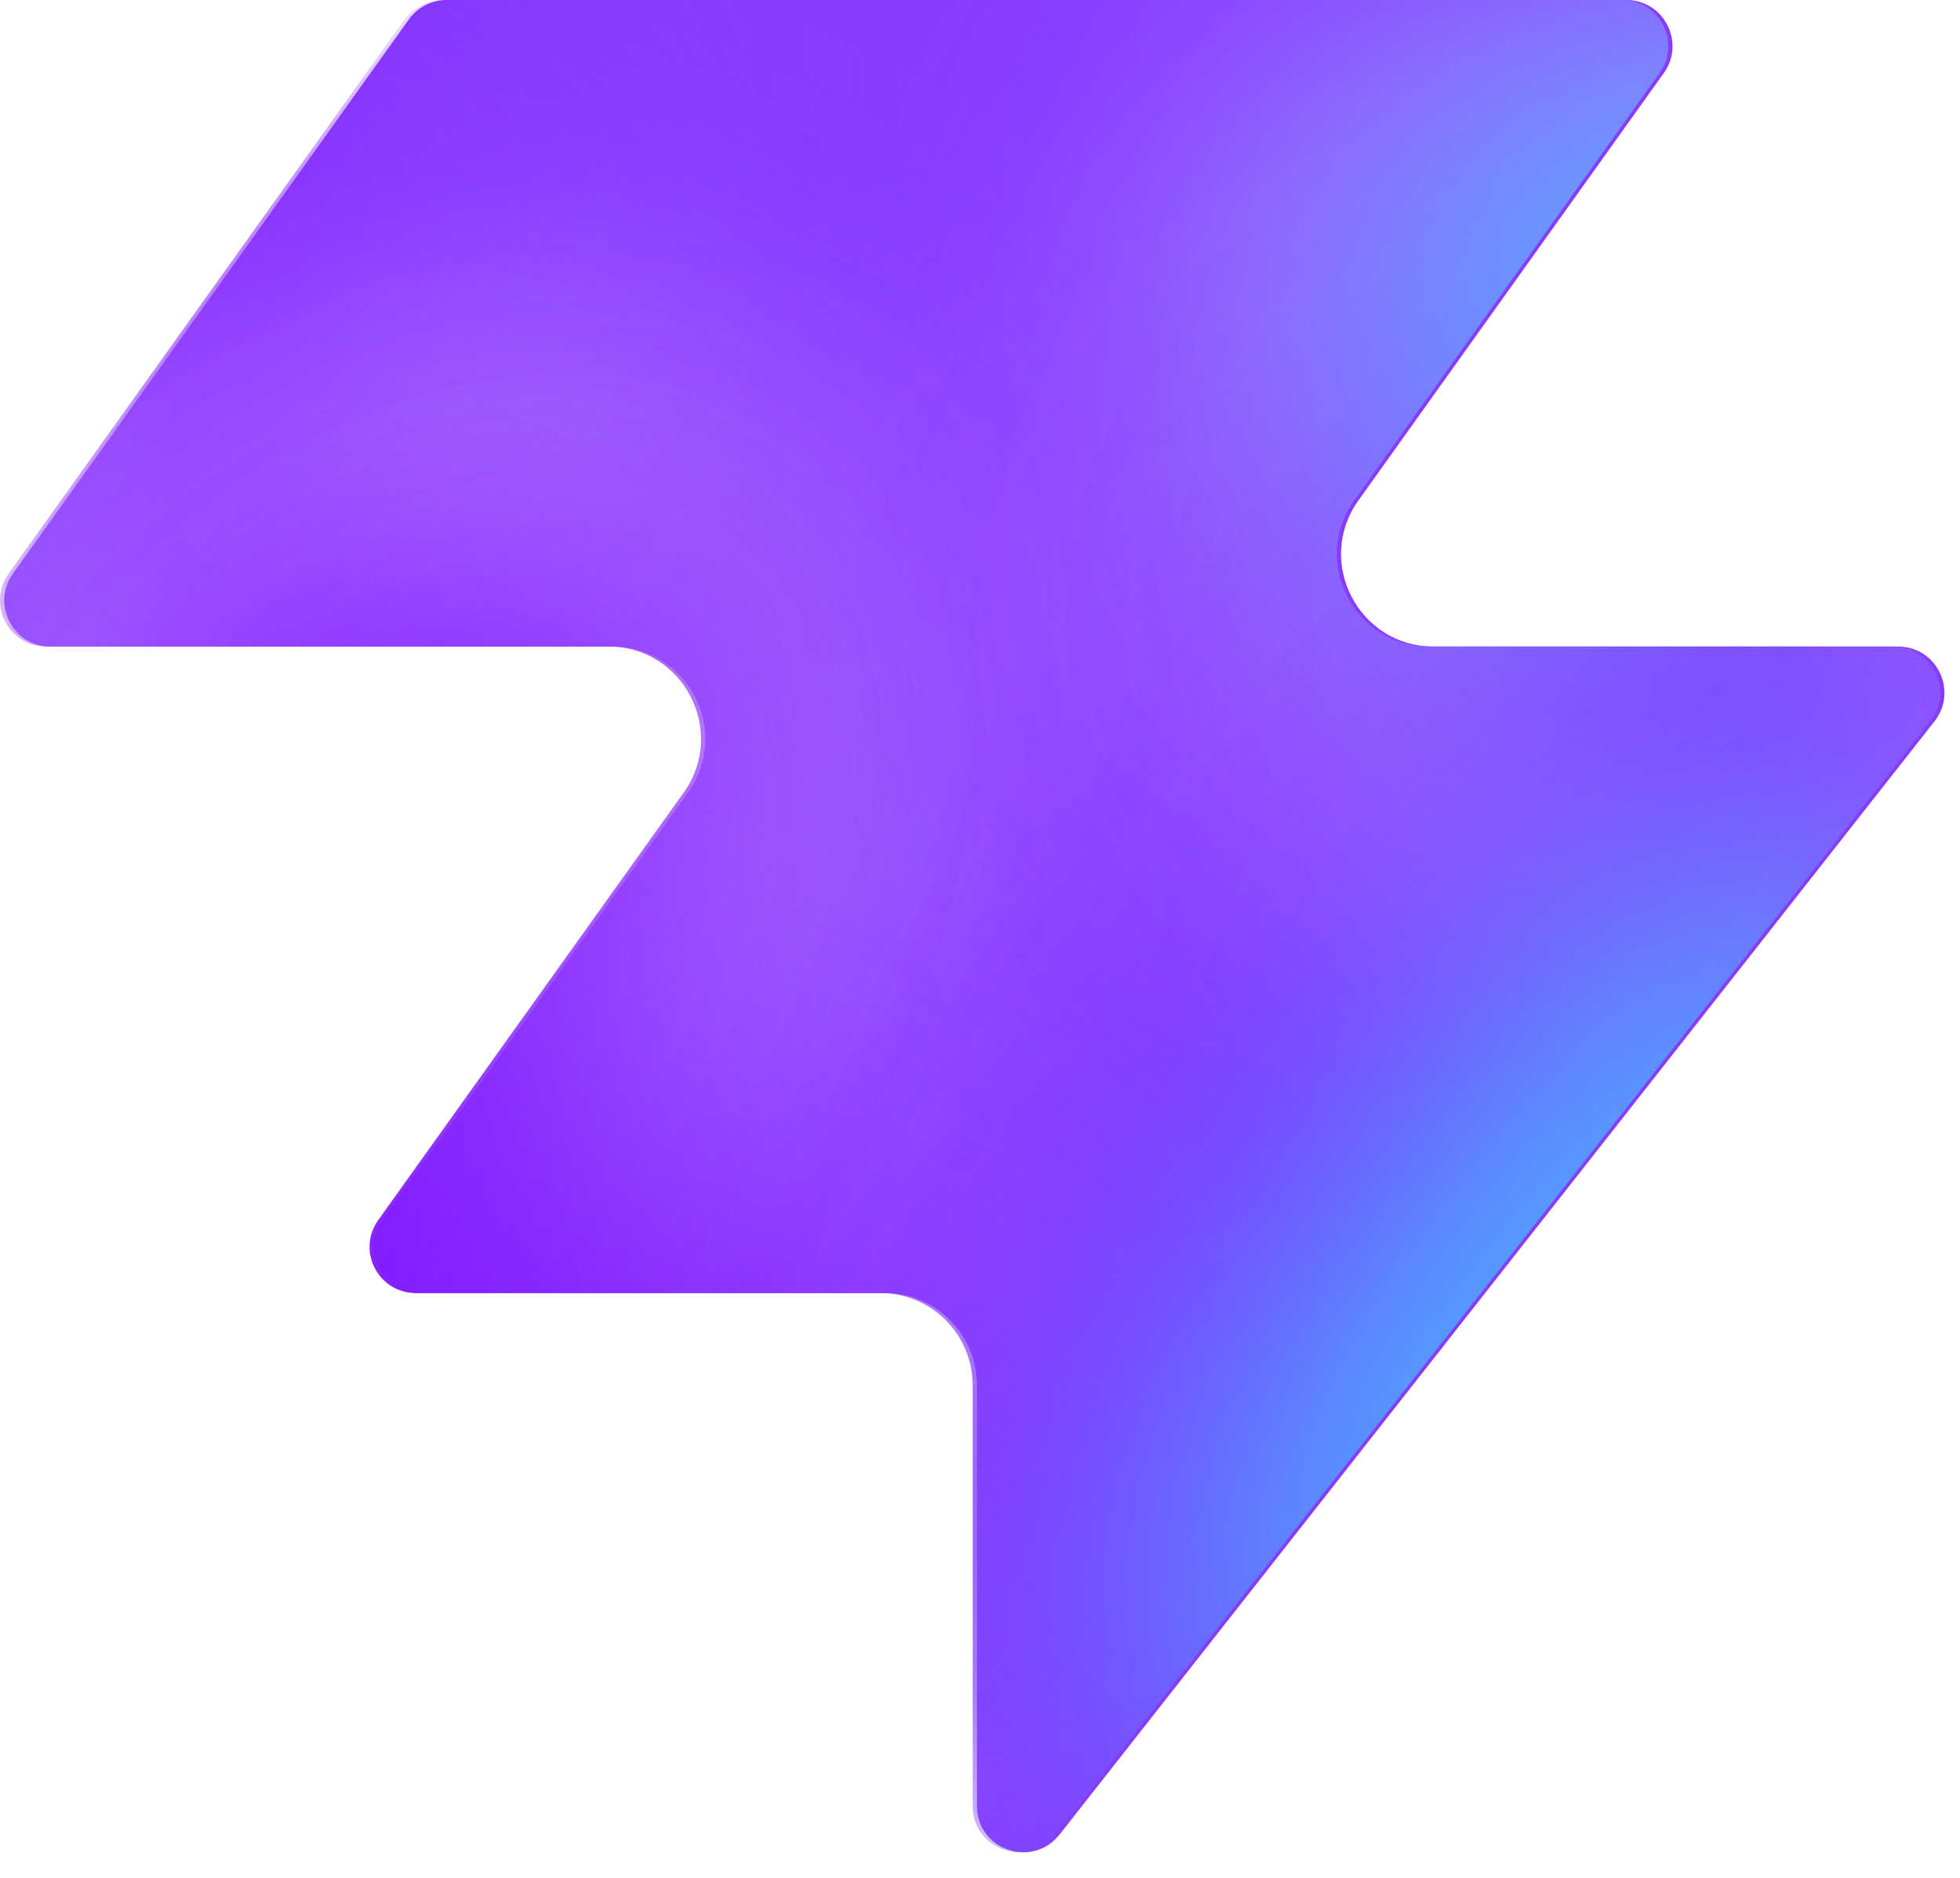
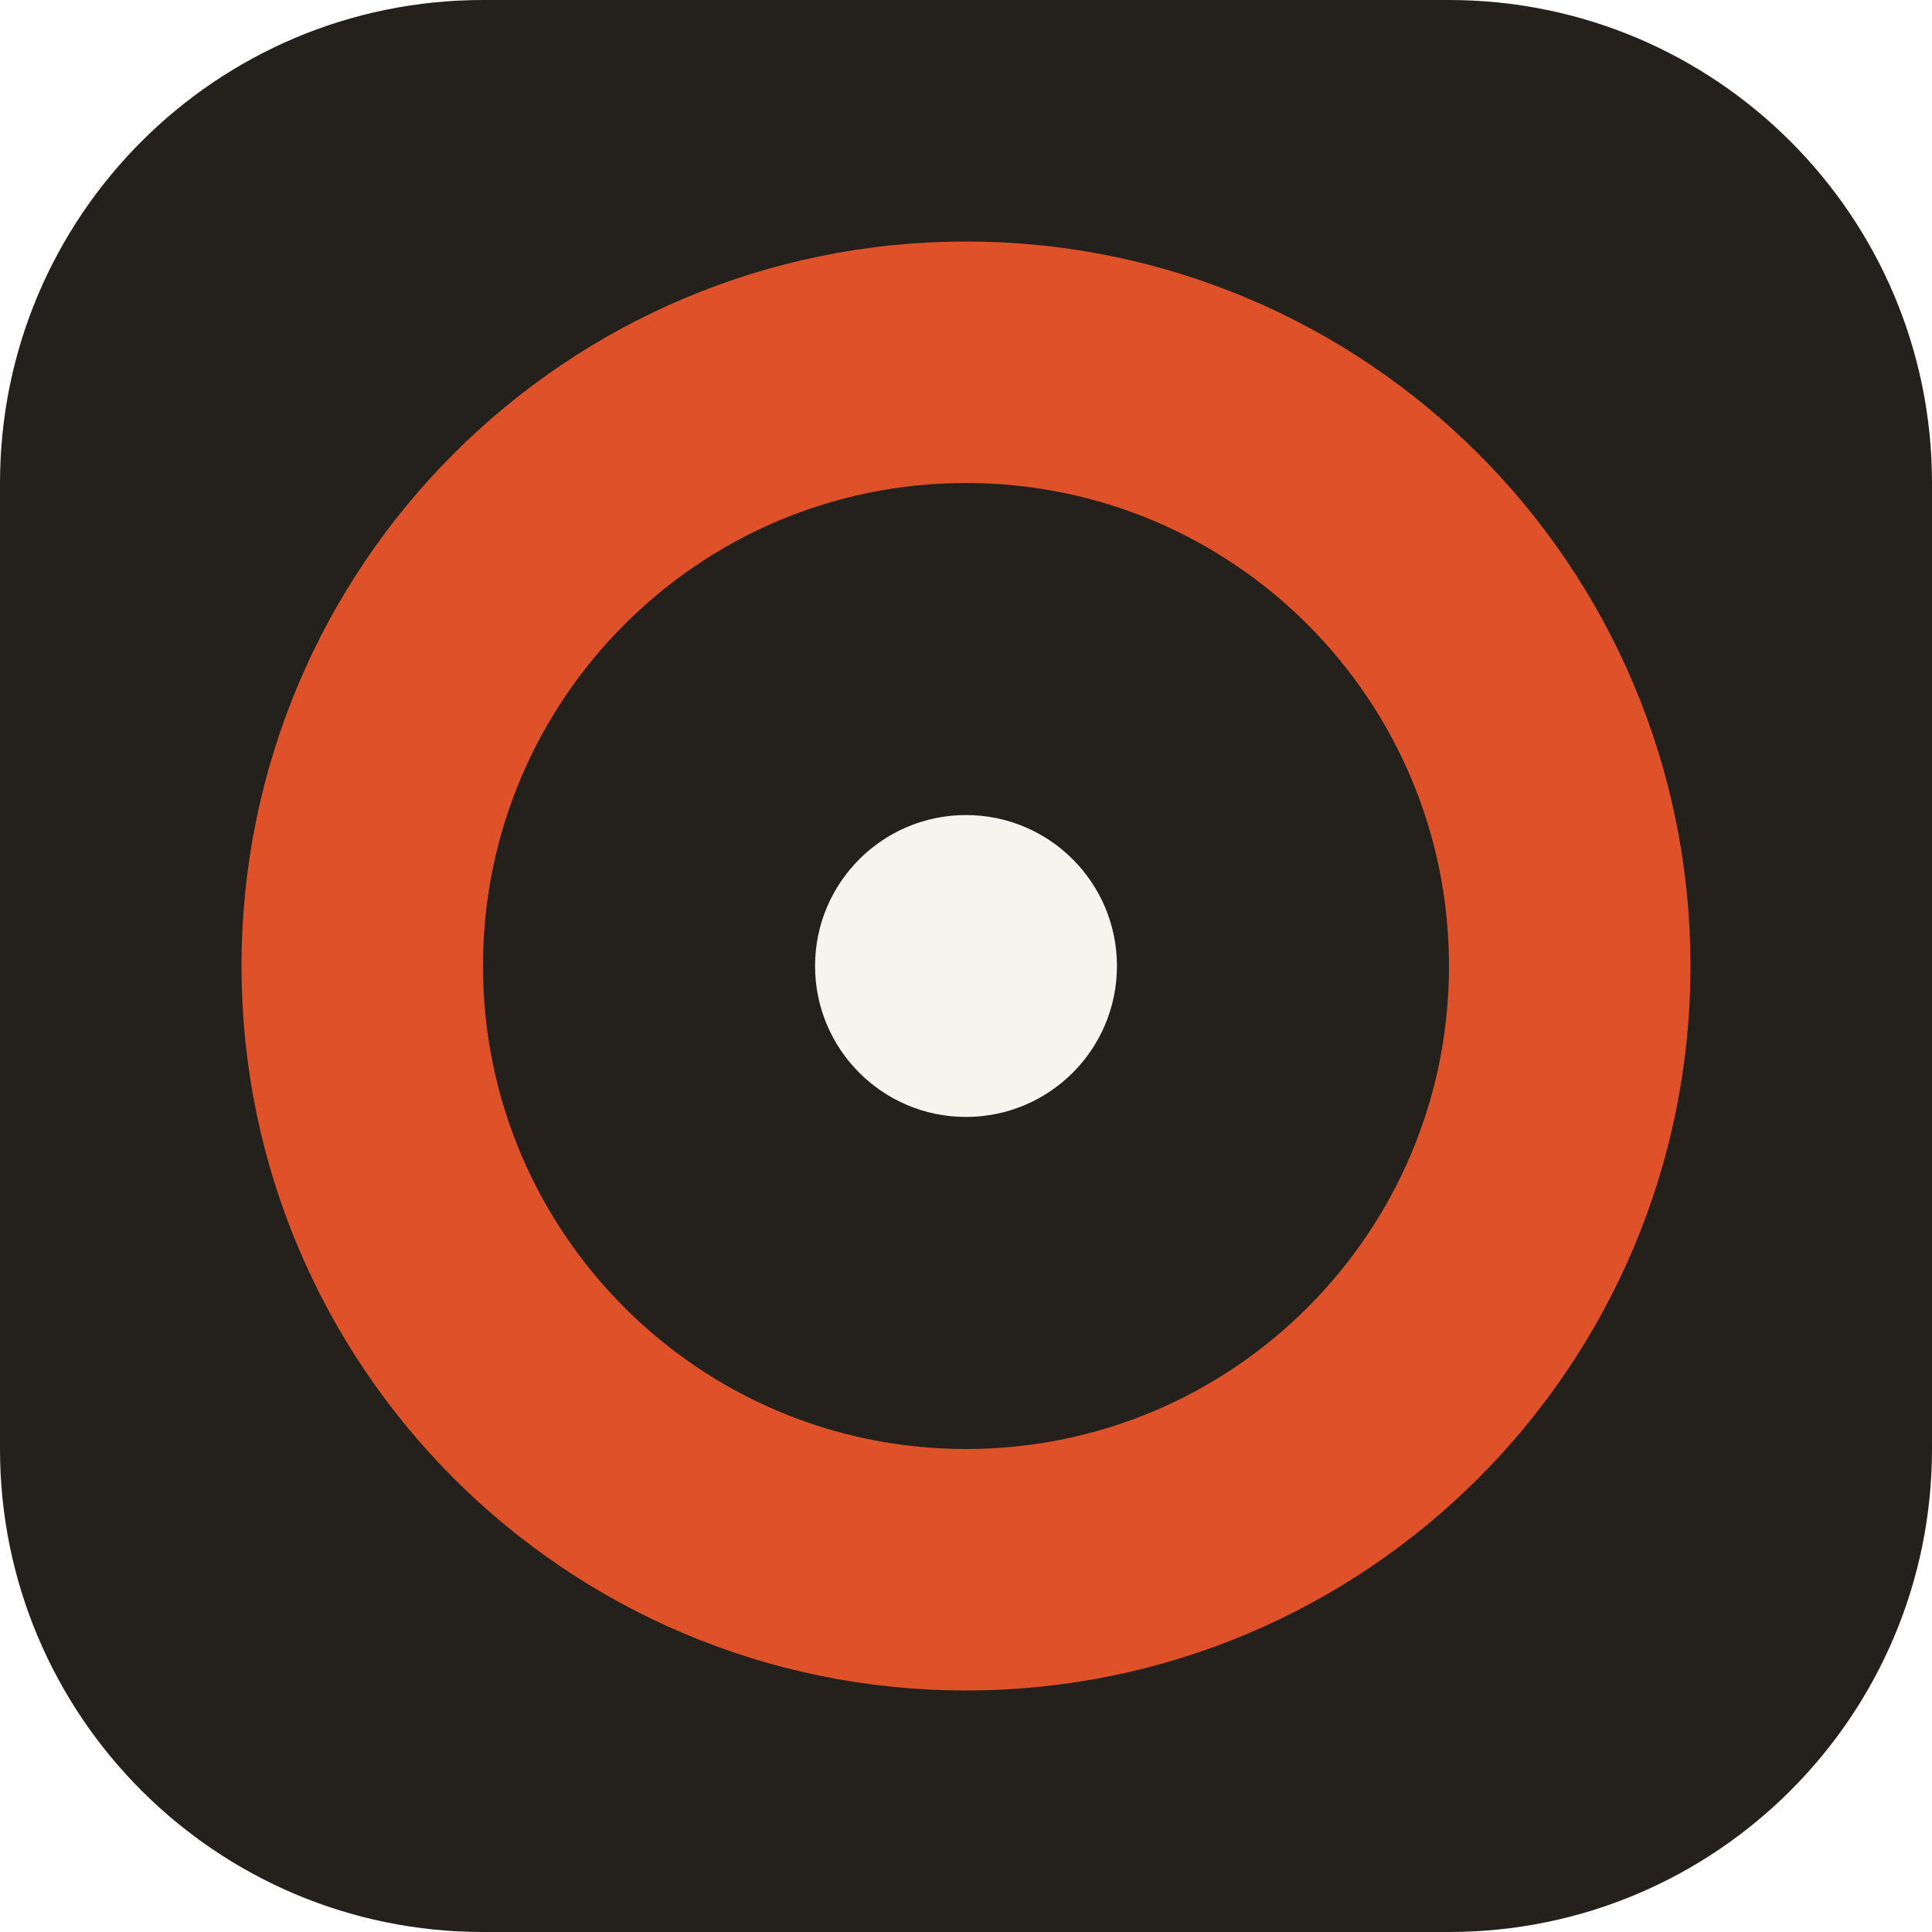
- <svg xmlns="http://www.w3.org/2000/svg" width="48" height="46" fill="none" viewBox="0 0 48 46">
-   <path fill="#863bff" d="M25.946 44.938c-.664.845-2.021.375-2.021-.698V33.937a2.26 2.26 0 0 0-2.262-2.262H10.287c-.92 0-1.456-1.04-.92-1.788l7.48-10.471c1.07-1.497 0-3.578-1.842-3.578H1.237c-.92 0-1.456-1.04-.92-1.788L10.013.474c.214-.297.556-.474.92-.474h28.894c.92 0 1.456 1.04.92 1.788l-7.48 10.471c-1.07 1.498 0 3.579 1.842 3.579h11.377c.943 0 1.473 1.088.89 1.83L25.947 44.94z" style="fill:#863bff;fill:color(display-p3 .525 .23 1);fill-opacity:1" />
-   <mask id="a" width="48" height="46" x="0" y="0" maskUnits="userSpaceOnUse" style="mask-type:alpha">
-     <path fill="#000" d="M25.842 44.938c-.664.844-2.021.375-2.021-.698V33.937a2.26 2.26 0 0 0-2.262-2.262H10.183c-.92 0-1.456-1.04-.92-1.788l7.48-10.471c1.07-1.498 0-3.579-1.842-3.579H1.133c-.92 0-1.456-1.04-.92-1.787L9.91.473c.214-.297.556-.474.92-.474h28.894c.92 0 1.456 1.04.92 1.788l-7.48 10.471c-1.07 1.498 0 3.578 1.842 3.578h11.377c.943 0 1.473 1.088.89 1.832L25.843 44.94z" style="fill:#000;fill-opacity:1" />
-   </mask>
-   <g mask="url(#a)">
-     <g filter="url(#b)">
-       <ellipse cx="5.508" cy="14.704" fill="#ede6ff" rx="5.508" ry="14.704" style="fill:#ede6ff;fill:color(display-p3 .927 .903 1);fill-opacity:1" transform="matrix(.00324 1 1 -.00324 -4.47 31.516)" />
-     </g>
-     <g filter="url(#c)">
-       <ellipse cx="10.399" cy="29.851" fill="#ede6ff" rx="10.399" ry="29.851" style="fill:#ede6ff;fill:color(display-p3 .927 .903 1);fill-opacity:1" transform="matrix(.00324 1 1 -.00324 -39.328 7.883)" />
-     </g>
-     <g filter="url(#d)">
-       <ellipse cx="5.508" cy="30.487" fill="#7e14ff" rx="5.508" ry="30.487" style="fill:#7e14ff;fill:color(display-p3 .492 .077 1);fill-opacity:1" transform="rotate(89.814 -25.913 -14.639)scale(1 -1)" />
-     </g>
-     <g filter="url(#e)">
-       <ellipse cx="5.508" cy="30.599" fill="#7e14ff" rx="5.508" ry="30.599" style="fill:#7e14ff;fill:color(display-p3 .492 .077 1);fill-opacity:1" transform="rotate(89.814 -32.644 -3.334)scale(1 -1)" />
-     </g>
-     <g filter="url(#f)">
-       <ellipse cx="5.508" cy="30.599" fill="#7e14ff" rx="5.508" ry="30.599" style="fill:#7e14ff;fill:color(display-p3 .492 .077 1);fill-opacity:1" transform="matrix(.00324 1 1 -.00324 -34.34 30.47)" />
-     </g>
-     <g filter="url(#g)">
-       <ellipse cx="14.072" cy="22.078" fill="#ede6ff" rx="14.072" ry="22.078" style="fill:#ede6ff;fill:color(display-p3 .927 .903 1);fill-opacity:1" transform="rotate(93.35 24.506 48.493)scale(-1 1)" />
-     </g>
-     <g filter="url(#h)">
-       <ellipse cx="3.47" cy="21.501" fill="#7e14ff" rx="3.47" ry="21.501" style="fill:#7e14ff;fill:color(display-p3 .492 .077 1);fill-opacity:1" transform="rotate(89.009 28.708 47.59)scale(-1 1)" />
-     </g>
-     <g filter="url(#i)">
-       <ellipse cx="3.47" cy="21.501" fill="#7e14ff" rx="3.47" ry="21.501" style="fill:#7e14ff;fill:color(display-p3 .492 .077 1);fill-opacity:1" transform="rotate(89.009 28.708 47.59)scale(-1 1)" />
-     </g>
-     <g filter="url(#j)">
-       <ellipse cx=".387" cy="8.972" fill="#7e14ff" rx="4.407" ry="29.108" style="fill:#7e14ff;fill:color(display-p3 .492 .077 1);fill-opacity:1" transform="rotate(39.51 .387 8.972)" />
-     </g>
-     <g filter="url(#k)">
-       <ellipse cx="47.523" cy="-6.092" fill="#7e14ff" rx="4.407" ry="29.108" style="fill:#7e14ff;fill:color(display-p3 .492 .077 1);fill-opacity:1" transform="rotate(37.892 47.523 -6.092)" />
-     </g>
-     <g filter="url(#l)">
-       <ellipse cx="41.412" cy="6.333" fill="#47bfff" rx="5.971" ry="9.665" style="fill:#47bfff;fill:color(display-p3 .28 .748 1);fill-opacity:1" transform="rotate(37.892 41.412 6.333)" />
-     </g>
-     <g filter="url(#m)">
-       <ellipse cx="-1.879" cy="38.332" fill="#7e14ff" rx="4.407" ry="29.108" style="fill:#7e14ff;fill:color(display-p3 .492 .077 1);fill-opacity:1" transform="rotate(37.892 -1.88 38.332)" />
-     </g>
-     <g filter="url(#n)">
-       <ellipse cx="-1.879" cy="38.332" fill="#7e14ff" rx="4.407" ry="29.108" style="fill:#7e14ff;fill:color(display-p3 .492 .077 1);fill-opacity:1" transform="rotate(37.892 -1.88 38.332)" />
-     </g>
-     <g filter="url(#o)">
-       <ellipse cx="35.651" cy="29.907" fill="#7e14ff" rx="4.407" ry="29.108" style="fill:#7e14ff;fill:color(display-p3 .492 .077 1);fill-opacity:1" transform="rotate(37.892 35.651 29.907)" />
-     </g>
-     <g filter="url(#p)">
-       <ellipse cx="38.418" cy="32.4" fill="#47bfff" rx="5.971" ry="15.297" style="fill:#47bfff;fill:color(display-p3 .28 .748 1);fill-opacity:1" transform="rotate(37.892 38.418 32.4)" />
-     </g>
-   </g>
-   <defs>
-     <filter id="b" width="60.045" height="41.654" x="-19.77" y="16.149" color-interpolation-filters="sRGB" filterUnits="userSpaceOnUse">
-       <feFlood flood-opacity="0" result="BackgroundImageFix" />
-       <feBlend in="SourceGraphic" in2="BackgroundImageFix" result="shape" />
-       <feGaussianBlur result="effect1_foregroundBlur_2002_17158" stdDeviation="7.659" />
-     </filter>
-     <filter id="c" width="90.34" height="51.437" x="-54.613" y="-7.533" color-interpolation-filters="sRGB" filterUnits="userSpaceOnUse">
-       <feFlood flood-opacity="0" result="BackgroundImageFix" />
-       <feBlend in="SourceGraphic" in2="BackgroundImageFix" result="shape" />
-       <feGaussianBlur result="effect1_foregroundBlur_2002_17158" stdDeviation="7.659" />
-     </filter>
-     <filter id="d" width="79.355" height="29.4" x="-49.64" y="2.03" color-interpolation-filters="sRGB" filterUnits="userSpaceOnUse">
-       <feFlood flood-opacity="0" result="BackgroundImageFix" />
-       <feBlend in="SourceGraphic" in2="BackgroundImageFix" result="shape" />
-       <feGaussianBlur result="effect1_foregroundBlur_2002_17158" stdDeviation="4.596" />
-     </filter>
-     <filter id="e" width="79.579" height="29.4" x="-45.045" y="20.029" color-interpolation-filters="sRGB" filterUnits="userSpaceOnUse">
-       <feFlood flood-opacity="0" result="BackgroundImageFix" />
-       <feBlend in="SourceGraphic" in2="BackgroundImageFix" result="shape" />
-       <feGaussianBlur result="effect1_foregroundBlur_2002_17158" stdDeviation="4.596" />
-     </filter>
-     <filter id="f" width="79.579" height="29.4" x="-43.513" y="21.178" color-interpolation-filters="sRGB" filterUnits="userSpaceOnUse">
-       <feFlood flood-opacity="0" result="BackgroundImageFix" />
-       <feBlend in="SourceGraphic" in2="BackgroundImageFix" result="shape" />
-       <feGaussianBlur result="effect1_foregroundBlur_2002_17158" stdDeviation="4.596" />
-     </filter>
-     <filter id="g" width="74.749" height="58.852" x="15.756" y="-17.901" color-interpolation-filters="sRGB" filterUnits="userSpaceOnUse">
-       <feFlood flood-opacity="0" result="BackgroundImageFix" />
-       <feBlend in="SourceGraphic" in2="BackgroundImageFix" result="shape" />
-       <feGaussianBlur result="effect1_foregroundBlur_2002_17158" stdDeviation="7.659" />
-     </filter>
-     <filter id="h" width="61.377" height="25.362" x="23.548" y="2.284" color-interpolation-filters="sRGB" filterUnits="userSpaceOnUse">
-       <feFlood flood-opacity="0" result="BackgroundImageFix" />
-       <feBlend in="SourceGraphic" in2="BackgroundImageFix" result="shape" />
-       <feGaussianBlur result="effect1_foregroundBlur_2002_17158" stdDeviation="4.596" />
-     </filter>
-     <filter id="i" width="61.377" height="25.362" x="23.548" y="2.284" color-interpolation-filters="sRGB" filterUnits="userSpaceOnUse">
-       <feFlood flood-opacity="0" result="BackgroundImageFix" />
-       <feBlend in="SourceGraphic" in2="BackgroundImageFix" result="shape" />
-       <feGaussianBlur result="effect1_foregroundBlur_2002_17158" stdDeviation="4.596" />
-     </filter>
-     <filter id="j" width="56.045" height="63.649" x="-27.636" y="-22.853" color-interpolation-filters="sRGB" filterUnits="userSpaceOnUse">
-       <feFlood flood-opacity="0" result="BackgroundImageFix" />
-       <feBlend in="SourceGraphic" in2="BackgroundImageFix" result="shape" />
-       <feGaussianBlur result="effect1_foregroundBlur_2002_17158" stdDeviation="4.596" />
-     </filter>
-     <filter id="k" width="54.814" height="64.646" x="20.116" y="-38.415" color-interpolation-filters="sRGB" filterUnits="userSpaceOnUse">
-       <feFlood flood-opacity="0" result="BackgroundImageFix" />
-       <feBlend in="SourceGraphic" in2="BackgroundImageFix" result="shape" />
-       <feGaussianBlur result="effect1_foregroundBlur_2002_17158" stdDeviation="4.596" />
-     </filter>
-     <filter id="l" width="33.541" height="35.313" x="24.641" y="-11.323" color-interpolation-filters="sRGB" filterUnits="userSpaceOnUse">
-       <feFlood flood-opacity="0" result="BackgroundImageFix" />
-       <feBlend in="SourceGraphic" in2="BackgroundImageFix" result="shape" />
-       <feGaussianBlur result="effect1_foregroundBlur_2002_17158" stdDeviation="4.596" />
-     </filter>
-     <filter id="m" width="54.814" height="64.646" x="-29.286" y="6.009" color-interpolation-filters="sRGB" filterUnits="userSpaceOnUse">
-       <feFlood flood-opacity="0" result="BackgroundImageFix" />
-       <feBlend in="SourceGraphic" in2="BackgroundImageFix" result="shape" />
-       <feGaussianBlur result="effect1_foregroundBlur_2002_17158" stdDeviation="4.596" />
-     </filter>
-     <filter id="n" width="54.814" height="64.646" x="-29.286" y="6.009" color-interpolation-filters="sRGB" filterUnits="userSpaceOnUse">
-       <feFlood flood-opacity="0" result="BackgroundImageFix" />
-       <feBlend in="SourceGraphic" in2="BackgroundImageFix" result="shape" />
-       <feGaussianBlur result="effect1_foregroundBlur_2002_17158" stdDeviation="4.596" />
-     </filter>
-     <filter id="o" width="54.814" height="64.646" x="8.244" y="-2.416" color-interpolation-filters="sRGB" filterUnits="userSpaceOnUse">
-       <feFlood flood-opacity="0" result="BackgroundImageFix" />
-       <feBlend in="SourceGraphic" in2="BackgroundImageFix" result="shape" />
-       <feGaussianBlur result="effect1_foregroundBlur_2002_17158" stdDeviation="4.596" />
-     </filter>
-     <filter id="p" width="39.409" height="43.623" x="18.713" y="10.588" color-interpolation-filters="sRGB" filterUnits="userSpaceOnUse">
-       <feFlood flood-opacity="0" result="BackgroundImageFix" />
-       <feBlend in="SourceGraphic" in2="BackgroundImageFix" result="shape" />
-       <feGaussianBlur result="effect1_foregroundBlur_2002_17158" stdDeviation="4.596" />
-     </filter>
-   </defs>
+ <svg xmlns="http://www.w3.org/2000/svg" viewBox="0 0 64 64">
+   <rect width="64" height="64" rx="16" fill="#24211d" />
+   <circle cx="32" cy="32" r="20" fill="none" stroke="#df5129" stroke-width="8" />
+   <circle cx="32" cy="32" r="5" fill="#f7f4ed" />
</svg>
